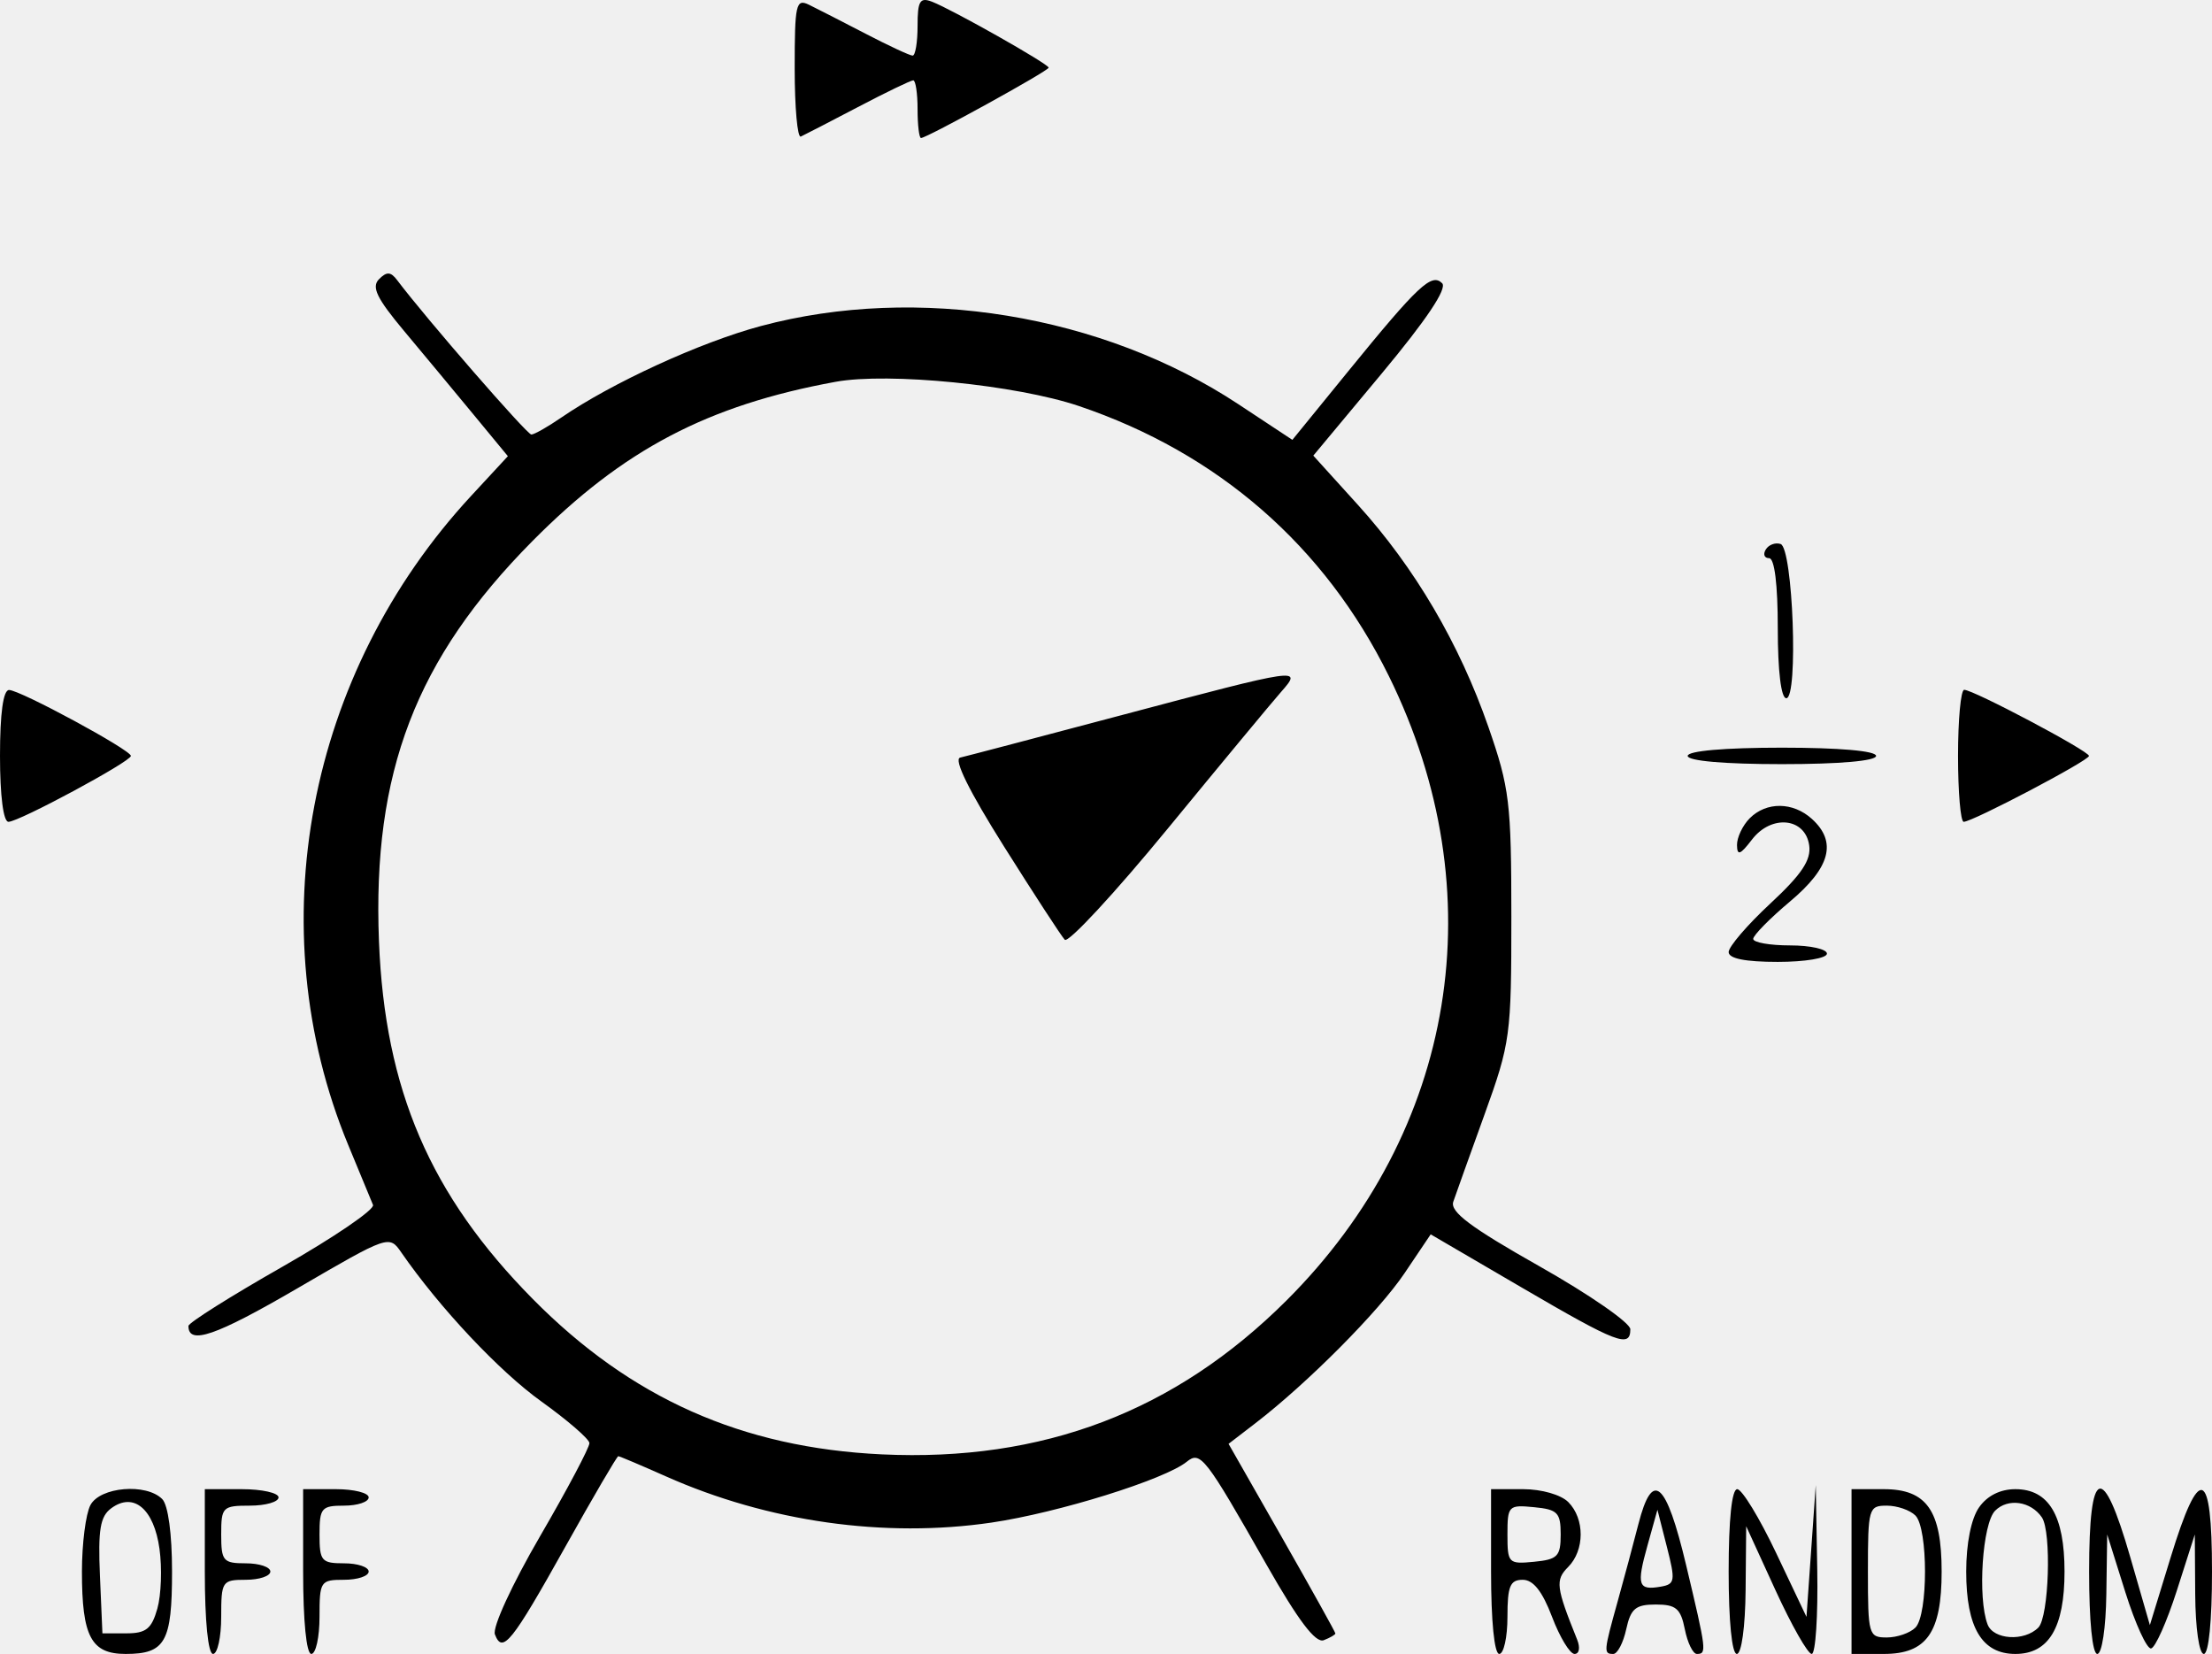
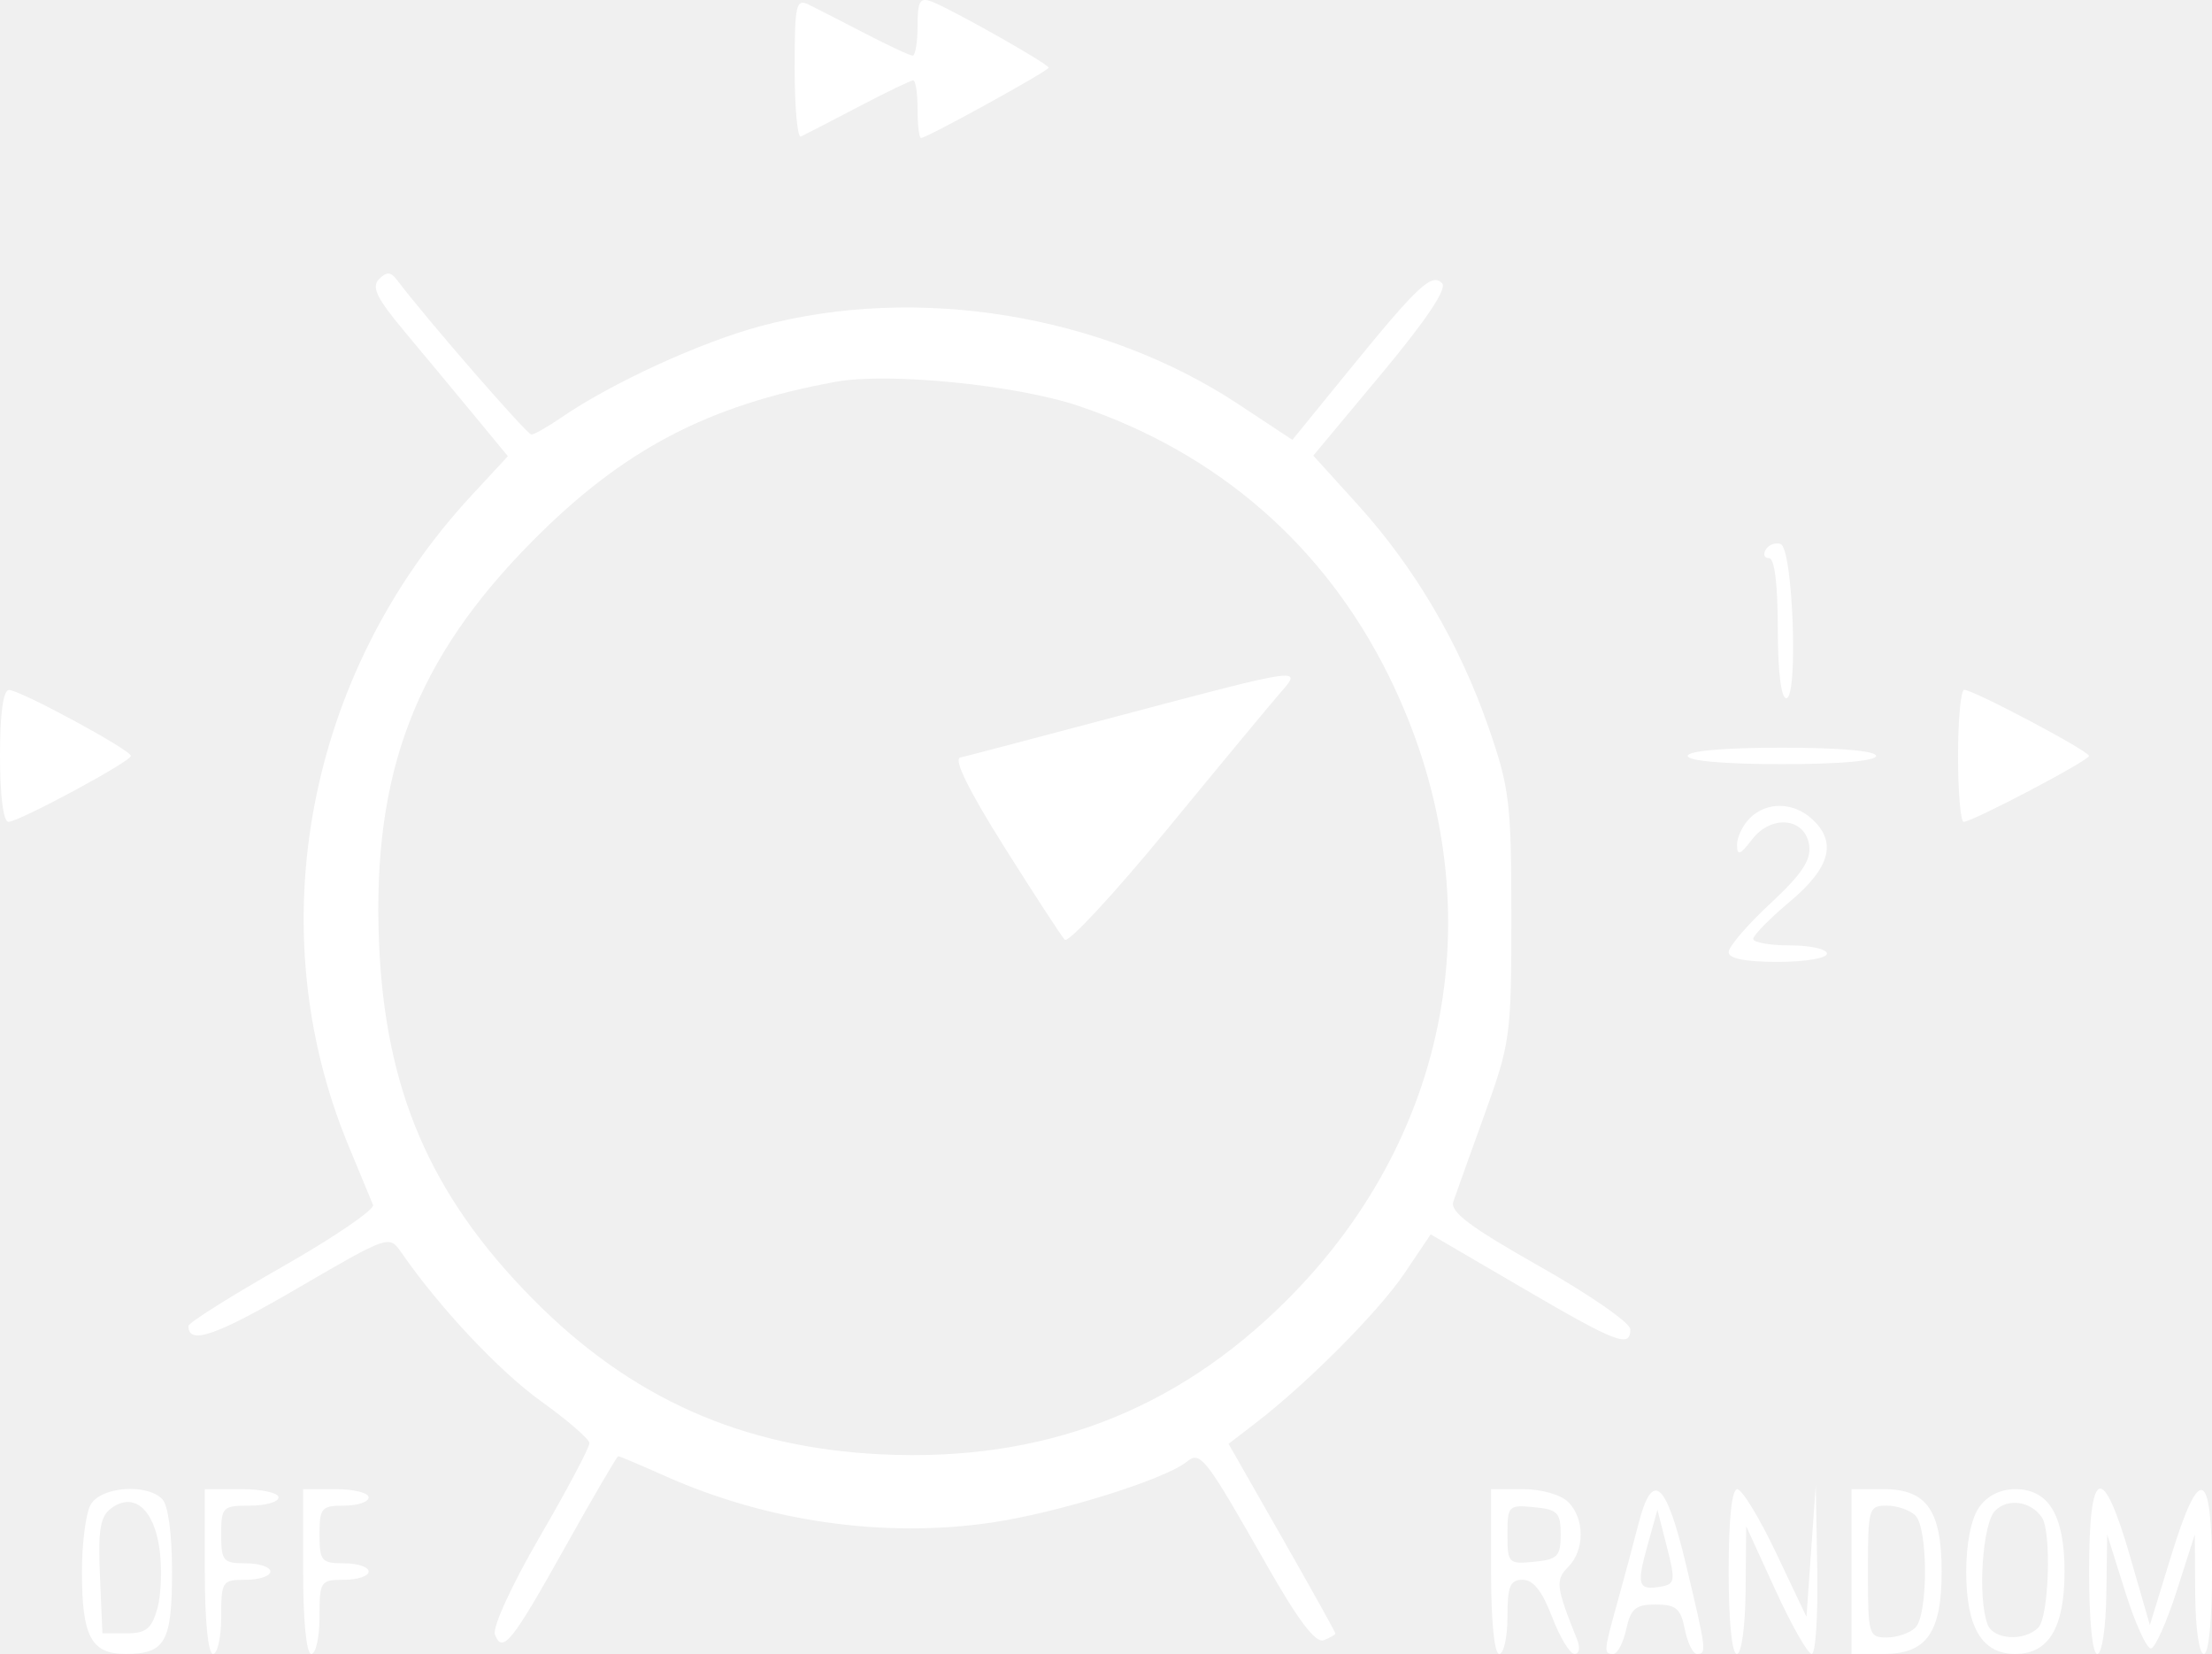
<svg xmlns="http://www.w3.org/2000/svg" width="103" height="77" viewBox="0 0 103 77" fill="none">
-   <path fill-rule="evenodd" clip-rule="evenodd" d="M37.004 3.193C37.004 5.005 37.132 6.43 37.29 6.358C37.447 6.286 38.644 5.667 39.949 4.984C41.255 4.299 42.413 3.74 42.524 3.74C42.635 3.74 42.726 4.344 42.726 5.082C42.726 5.821 42.798 6.425 42.887 6.425C43.158 6.425 48.83 3.299 48.83 3.15C48.83 2.98 44.327 0.435 43.394 0.078C42.834 -0.137 42.726 0.046 42.726 1.206C42.726 1.966 42.623 2.589 42.496 2.589C42.37 2.589 41.382 2.13 40.302 1.568C39.222 1.007 38.038 0.402 37.671 0.222C37.062 -0.074 37.004 0.186 37.004 3.193ZM17.648 12.998C17.288 13.361 17.542 13.886 18.816 15.409C19.712 16.48 21.166 18.23 22.047 19.297L23.649 21.238L21.941 23.083C14.285 31.349 12.038 43.191 16.209 53.291C16.76 54.623 17.282 55.885 17.369 56.096C17.457 56.307 15.559 57.601 13.152 58.973C10.744 60.344 8.774 61.585 8.774 61.731C8.773 62.633 10.044 62.194 13.837 59.985C18.113 57.494 18.122 57.491 18.693 58.318C20.465 60.88 23.25 63.843 25.201 65.241C26.424 66.118 27.435 66.992 27.446 67.183C27.457 67.375 26.423 69.328 25.146 71.523C23.835 73.779 22.921 75.765 23.045 76.09C23.397 77.011 23.828 76.476 26.323 72.012C27.62 69.692 28.73 67.794 28.789 67.794C28.849 67.794 29.849 68.218 31.012 68.735C35.765 70.848 41.189 71.617 46.173 70.884C49.272 70.428 54.24 68.88 55.261 68.052C55.899 67.534 56.122 67.823 58.972 72.84C60.45 75.44 61.257 76.507 61.637 76.361C61.936 76.246 62.181 76.104 62.181 76.046C62.181 75.988 61.062 73.978 59.695 71.58L57.207 67.219L58.455 66.26C60.888 64.39 64.202 61.057 65.402 59.274L66.619 57.466L70.864 59.945C75.304 62.539 75.915 62.773 75.915 61.884C75.915 61.587 74.013 60.269 71.688 58.955C68.481 57.143 67.511 56.417 67.671 55.947C67.787 55.607 68.443 53.775 69.129 51.877C70.33 48.552 70.376 48.212 70.375 42.671C70.374 37.362 70.291 36.681 69.308 33.849C67.958 29.966 65.88 26.429 63.229 23.503L61.153 21.212L64.34 17.388C66.424 14.886 67.397 13.433 67.152 13.186C66.664 12.696 66.04 13.28 62.793 17.267L60.178 20.478L57.663 18.817C51.334 14.638 42.715 13.228 35.426 15.18C32.611 15.934 28.496 17.821 26.131 19.443C25.502 19.875 24.877 20.229 24.742 20.23C24.539 20.233 19.82 14.805 18.497 13.047C18.194 12.645 18.01 12.634 17.648 12.998ZM50.233 18.901C56.718 21.09 61.684 25.416 64.673 31.478C69.637 41.545 67.816 52.653 59.907 60.542C54.718 65.718 48.553 68.062 41.061 67.709C34.551 67.401 29.377 65.099 24.81 60.477C20.03 55.64 17.92 50.735 17.646 43.822C17.335 35.958 19.361 30.673 24.786 25.197C29.007 20.936 32.949 18.865 38.911 17.775C41.367 17.326 47.319 17.918 50.233 18.901ZM82.222 25.582C82.085 25.805 82.156 25.986 82.377 25.986C82.63 25.986 82.781 27.208 82.781 29.247C82.781 31.243 82.935 32.507 83.177 32.507C83.746 32.507 83.488 25.518 82.912 25.326C82.669 25.245 82.358 25.36 82.222 25.582ZM52.263 33.284C48.381 34.314 44.983 35.208 44.71 35.27C44.392 35.343 45.121 36.821 46.752 39.411C48.147 41.626 49.419 43.579 49.579 43.75C49.739 43.922 51.899 41.592 54.379 38.572C56.858 35.553 59.229 32.694 59.647 32.219C60.666 31.062 60.593 31.073 52.263 33.284ZM0 35.192C0 37.049 0.156 38.26 0.394 38.26C0.882 38.26 6.089 35.457 6.095 35.192C6.1 34.919 0.932 32.123 0.422 32.123C0.149 32.123 0 33.204 0 35.192ZM91.174 35.192C91.174 36.879 91.293 38.26 91.438 38.26C91.849 38.26 97.275 35.407 97.272 35.192C97.269 34.962 91.87 32.103 91.46 32.115C91.303 32.12 91.174 33.504 91.174 35.192ZM78.585 35.192C78.585 35.425 80.302 35.575 82.972 35.575C85.643 35.575 87.359 35.425 87.359 35.192C87.359 34.958 85.643 34.808 82.972 34.808C80.302 34.808 78.585 34.958 78.585 35.192ZM81.473 38.096C81.144 38.428 80.878 38.988 80.882 39.342C80.889 39.854 81.032 39.801 81.578 39.088C82.483 37.906 84.062 38.065 84.244 39.358C84.34 40.04 83.894 40.708 82.432 42.066C81.365 43.057 80.493 44.074 80.493 44.324C80.493 44.627 81.267 44.781 82.781 44.781C84.053 44.781 85.07 44.611 85.07 44.397C85.07 44.186 84.298 44.014 83.354 44.014C82.409 44.014 81.637 43.877 81.637 43.711C81.637 43.545 82.409 42.76 83.354 41.966C85.232 40.388 85.548 39.197 84.373 38.128C83.494 37.328 82.251 37.314 81.473 38.096ZM4.21 70.071C3.993 70.479 3.815 71.871 3.815 73.164C3.815 76.19 4.244 77 5.85 77C7.697 77 8.011 76.442 8.011 73.164C8.011 71.408 7.829 70.066 7.553 69.789C6.808 69.04 4.662 69.22 4.21 70.071ZM9.537 73.164C9.537 75.466 9.69 77 9.919 77C10.128 77 10.3 76.223 10.3 75.274C10.3 73.612 10.342 73.548 11.444 73.548C12.074 73.548 12.589 73.375 12.589 73.164C12.589 72.953 12.074 72.781 11.444 72.781C10.391 72.781 10.3 72.674 10.3 71.438C10.3 70.16 10.364 70.096 11.635 70.096C12.37 70.096 12.97 69.923 12.97 69.712C12.97 69.501 12.198 69.329 11.254 69.329H9.537V73.164ZM14.115 73.164C14.115 75.466 14.267 77 14.496 77C14.706 77 14.878 76.223 14.878 75.274C14.878 73.612 14.92 73.548 16.022 73.548C16.652 73.548 17.167 73.375 17.167 73.164C17.167 72.953 16.652 72.781 16.022 72.781C14.969 72.781 14.878 72.674 14.878 71.438C14.878 70.203 14.969 70.096 16.022 70.096C16.652 70.096 17.167 69.923 17.167 69.712C17.167 69.501 16.48 69.329 15.641 69.329H14.115V73.164ZM69.43 73.164C69.43 75.466 69.582 77 69.811 77C70.021 77 70.193 76.223 70.193 75.274C70.193 73.846 70.315 73.548 70.904 73.548C71.395 73.548 71.817 74.082 72.27 75.274C72.631 76.223 73.102 77 73.317 77C73.538 77 73.59 76.708 73.437 76.329C72.454 73.889 72.413 73.562 73.019 72.953C73.794 72.173 73.798 70.707 73.027 69.931C72.685 69.588 71.782 69.329 70.928 69.329H69.43V73.164ZM76.29 70.959C76.061 71.855 75.625 73.478 75.322 74.566C74.672 76.895 74.664 77 75.122 77C75.315 77 75.586 76.482 75.724 75.849C75.934 74.888 76.161 74.699 77.099 74.699C78.042 74.699 78.259 74.883 78.452 75.849C78.578 76.482 78.831 77 79.014 77C79.481 77 79.463 76.857 78.516 72.877C77.58 68.943 76.946 68.396 76.29 70.959ZM80.493 73.164C80.493 75.466 80.645 77 80.874 77C81.093 77 81.267 75.735 81.283 74.027L81.31 71.055L82.671 74.027C83.42 75.662 84.18 77 84.361 77C84.541 77 84.657 75.231 84.619 73.069L84.549 69.137L84.333 72.206L84.117 75.274L82.705 72.301C81.928 70.666 81.113 69.329 80.893 69.329C80.64 69.329 80.493 70.743 80.493 73.164ZM86.215 73.164V77H87.719C89.712 77 90.411 76.004 90.411 73.164C90.411 70.325 89.712 69.329 87.719 69.329H86.215V73.164ZM92.15 70.181C91.785 70.705 91.555 71.857 91.555 73.164C91.555 75.772 92.288 77 93.844 77C95.4 77 96.133 75.772 96.133 73.164C96.133 70.556 95.4 69.329 93.844 69.329C93.139 69.329 92.53 69.635 92.15 70.181ZM97.278 73.164C97.278 75.466 97.43 77 97.659 77C97.875 77 98.058 75.791 98.08 74.219L98.12 71.438L98.964 74.123C99.429 75.6 99.969 76.779 100.164 76.744C100.36 76.708 100.898 75.5 101.36 74.059L102.199 71.438L102.218 74.219C102.229 75.804 102.401 77 102.619 77C102.847 77 103 75.466 103 73.164C103 68.324 102.419 68.123 101.077 72.498L100.107 75.657L99.194 72.493C97.905 68.03 97.278 68.25 97.278 73.164ZM7.427 72.111C7.551 73.007 7.506 74.257 7.327 74.89C7.061 75.832 6.8 76.041 5.885 76.041H4.769L4.654 73.365C4.561 71.206 4.664 70.598 5.183 70.216C6.225 69.45 7.17 70.248 7.427 72.111ZM95.079 70.643C95.536 71.316 95.408 75.274 94.913 75.773C94.259 76.43 92.823 76.341 92.55 75.626C92.079 74.392 92.309 70.927 92.902 70.331C93.496 69.734 94.563 69.887 95.079 70.643ZM72.672 71.438C72.672 72.456 72.529 72.603 71.432 72.709C70.24 72.825 70.193 72.777 70.193 71.438C70.193 70.1 70.24 70.052 71.432 70.168C72.529 70.274 72.672 70.42 72.672 71.438ZM89.19 70.556C89.785 71.154 89.785 75.175 89.19 75.773C88.939 76.026 88.338 76.233 87.855 76.233C87.013 76.233 86.978 76.111 86.978 73.164C86.978 70.218 87.013 70.096 87.855 70.096C88.338 70.096 88.939 70.303 89.19 70.556ZM77.335 73.867C76.277 74.052 76.196 73.805 76.712 71.957L77.177 70.288L77.617 72.014C78.021 73.596 77.998 73.751 77.335 73.867Z" fill="black" />
+   <path fill-rule="evenodd" clip-rule="evenodd" d="M37.004 3.193C37.004 5.005 37.132 6.43 37.29 6.358C37.447 6.286 38.644 5.667 39.949 4.984C41.255 4.299 42.413 3.74 42.524 3.74C42.635 3.74 42.726 4.344 42.726 5.082C42.726 5.821 42.798 6.425 42.887 6.425C43.158 6.425 48.83 3.299 48.83 3.15C48.83 2.98 44.327 0.435 43.394 0.078C42.834 -0.137 42.726 0.046 42.726 1.206C42.726 1.966 42.623 2.589 42.496 2.589C42.37 2.589 41.382 2.13 40.302 1.568C39.222 1.007 38.038 0.402 37.671 0.222C37.062 -0.074 37.004 0.186 37.004 3.193ZM17.648 12.998C17.288 13.361 17.542 13.886 18.816 15.409C19.712 16.48 21.166 18.23 22.047 19.297L23.649 21.238L21.941 23.083C14.285 31.349 12.038 43.191 16.209 53.291C16.76 54.623 17.282 55.885 17.369 56.096C17.457 56.307 15.559 57.601 13.152 58.973C10.744 60.344 8.774 61.585 8.774 61.731C8.773 62.633 10.044 62.194 13.837 59.985C18.113 57.494 18.122 57.491 18.693 58.318C20.465 60.88 23.25 63.843 25.201 65.241C26.424 66.118 27.435 66.992 27.446 67.183C27.457 67.375 26.423 69.328 25.146 71.523C23.835 73.779 22.921 75.765 23.045 76.09C23.397 77.011 23.828 76.476 26.323 72.012C27.62 69.692 28.73 67.794 28.789 67.794C28.849 67.794 29.849 68.218 31.012 68.735C35.765 70.848 41.189 71.617 46.173 70.884C49.272 70.428 54.24 68.88 55.261 68.052C55.899 67.534 56.122 67.823 58.972 72.84C60.45 75.44 61.257 76.507 61.637 76.361C61.936 76.246 62.181 76.104 62.181 76.046C62.181 75.988 61.062 73.978 59.695 71.58L57.207 67.219L58.455 66.26C60.888 64.39 64.202 61.057 65.402 59.274L66.619 57.466L70.864 59.945C75.304 62.539 75.915 62.773 75.915 61.884C75.915 61.587 74.013 60.269 71.688 58.955C68.481 57.143 67.511 56.417 67.671 55.947C67.787 55.607 68.443 53.775 69.129 51.877C70.33 48.552 70.376 48.212 70.375 42.671C70.374 37.362 70.291 36.681 69.308 33.849C67.958 29.966 65.88 26.429 63.229 23.503L61.153 21.212L64.34 17.388C66.424 14.886 67.397 13.433 67.152 13.186C66.664 12.696 66.04 13.28 62.793 17.267L60.178 20.478L57.663 18.817C51.334 14.638 42.715 13.228 35.426 15.18C32.611 15.934 28.496 17.821 26.131 19.443C25.502 19.875 24.877 20.229 24.742 20.23C24.539 20.233 19.82 14.805 18.497 13.047C18.194 12.645 18.01 12.634 17.648 12.998ZM50.233 18.901C56.718 21.09 61.684 25.416 64.673 31.478C69.637 41.545 67.816 52.653 59.907 60.542C54.718 65.718 48.553 68.062 41.061 67.709C34.551 67.401 29.377 65.099 24.81 60.477C20.03 55.64 17.92 50.735 17.646 43.822C17.335 35.958 19.361 30.673 24.786 25.197C29.007 20.936 32.949 18.865 38.911 17.775C41.367 17.326 47.319 17.918 50.233 18.901ZM82.222 25.582C82.085 25.805 82.156 25.986 82.377 25.986C82.63 25.986 82.781 27.208 82.781 29.247C82.781 31.243 82.935 32.507 83.177 32.507C83.746 32.507 83.488 25.518 82.912 25.326C82.669 25.245 82.358 25.36 82.222 25.582ZM52.263 33.284C48.381 34.314 44.983 35.208 44.71 35.27C44.392 35.343 45.121 36.821 46.752 39.411C48.147 41.626 49.419 43.579 49.579 43.75C49.739 43.922 51.899 41.592 54.379 38.572C56.858 35.553 59.229 32.694 59.647 32.219C60.666 31.062 60.593 31.073 52.263 33.284ZM0 35.192C0 37.049 0.156 38.26 0.394 38.26C0.882 38.26 6.089 35.457 6.095 35.192C6.1 34.919 0.932 32.123 0.422 32.123C0.149 32.123 0 33.204 0 35.192ZM91.174 35.192C91.174 36.879 91.293 38.26 91.438 38.26C91.849 38.26 97.275 35.407 97.272 35.192C97.269 34.962 91.87 32.103 91.46 32.115C91.303 32.12 91.174 33.504 91.174 35.192ZM78.585 35.192C78.585 35.425 80.302 35.575 82.972 35.575C85.643 35.575 87.359 35.425 87.359 35.192C87.359 34.958 85.643 34.808 82.972 34.808C80.302 34.808 78.585 34.958 78.585 35.192ZM81.473 38.096C81.144 38.428 80.878 38.988 80.882 39.342C80.889 39.854 81.032 39.801 81.578 39.088C82.483 37.906 84.062 38.065 84.244 39.358C84.34 40.04 83.894 40.708 82.432 42.066C81.365 43.057 80.493 44.074 80.493 44.324C80.493 44.627 81.267 44.781 82.781 44.781C84.053 44.781 85.07 44.611 85.07 44.397C85.07 44.186 84.298 44.014 83.354 44.014C82.409 44.014 81.637 43.877 81.637 43.711C81.637 43.545 82.409 42.76 83.354 41.966C85.232 40.388 85.548 39.197 84.373 38.128C83.494 37.328 82.251 37.314 81.473 38.096ZM4.21 70.071C3.993 70.479 3.815 71.871 3.815 73.164C3.815 76.19 4.244 77 5.85 77C7.697 77 8.011 76.442 8.011 73.164C8.011 71.408 7.829 70.066 7.553 69.789C6.808 69.04 4.662 69.22 4.21 70.071ZM9.537 73.164C9.537 75.466 9.69 77 9.919 77C10.128 77 10.3 76.223 10.3 75.274C10.3 73.612 10.342 73.548 11.444 73.548C12.074 73.548 12.589 73.375 12.589 73.164C12.589 72.953 12.074 72.781 11.444 72.781C10.391 72.781 10.3 72.674 10.3 71.438C10.3 70.16 10.364 70.096 11.635 70.096C12.37 70.096 12.97 69.923 12.97 69.712C12.97 69.501 12.198 69.329 11.254 69.329H9.537V73.164ZM14.115 73.164C14.115 75.466 14.267 77 14.496 77C14.706 77 14.878 76.223 14.878 75.274C14.878 73.612 14.92 73.548 16.022 73.548C16.652 73.548 17.167 73.375 17.167 73.164C17.167 72.953 16.652 72.781 16.022 72.781C14.969 72.781 14.878 72.674 14.878 71.438C14.878 70.203 14.969 70.096 16.022 70.096C16.652 70.096 17.167 69.923 17.167 69.712C17.167 69.501 16.48 69.329 15.641 69.329H14.115V73.164ZM69.43 73.164C69.43 75.466 69.582 77 69.811 77C70.021 77 70.193 76.223 70.193 75.274C70.193 73.846 70.315 73.548 70.904 73.548C71.395 73.548 71.817 74.082 72.27 75.274C72.631 76.223 73.102 77 73.317 77C73.538 77 73.59 76.708 73.437 76.329C72.454 73.889 72.413 73.562 73.019 72.953C73.794 72.173 73.798 70.707 73.027 69.931C72.685 69.588 71.782 69.329 70.928 69.329H69.43V73.164ZM76.29 70.959C76.061 71.855 75.625 73.478 75.322 74.566C74.672 76.895 74.664 77 75.122 77C75.315 77 75.586 76.482 75.724 75.849C75.934 74.888 76.161 74.699 77.099 74.699C78.042 74.699 78.259 74.883 78.452 75.849C78.578 76.482 78.831 77 79.014 77C79.481 77 79.463 76.857 78.516 72.877C77.58 68.943 76.946 68.396 76.29 70.959ZM80.493 73.164C80.493 75.466 80.645 77 80.874 77C81.093 77 81.267 75.735 81.283 74.027L81.31 71.055L82.671 74.027C83.42 75.662 84.18 77 84.361 77C84.541 77 84.657 75.231 84.619 73.069L84.549 69.137L84.333 72.206L84.117 75.274L82.705 72.301C81.928 70.666 81.113 69.329 80.893 69.329C80.64 69.329 80.493 70.743 80.493 73.164ZM86.215 73.164V77H87.719C89.712 77 90.411 76.004 90.411 73.164C90.411 70.325 89.712 69.329 87.719 69.329H86.215V73.164ZM92.15 70.181C91.785 70.705 91.555 71.857 91.555 73.164C91.555 75.772 92.288 77 93.844 77C95.4 77 96.133 75.772 96.133 73.164C96.133 70.556 95.4 69.329 93.844 69.329C93.139 69.329 92.53 69.635 92.15 70.181ZM97.278 73.164C97.278 75.466 97.43 77 97.659 77C97.875 77 98.058 75.791 98.08 74.219L98.12 71.438L98.964 74.123C99.429 75.6 99.969 76.779 100.164 76.744C100.36 76.708 100.898 75.5 101.36 74.059L102.199 71.438L102.218 74.219C102.229 75.804 102.401 77 102.619 77C102.847 77 103 75.466 103 73.164C103 68.324 102.419 68.123 101.077 72.498L100.107 75.657L99.194 72.493C97.905 68.03 97.278 68.25 97.278 73.164ZM7.427 72.111C7.551 73.007 7.506 74.257 7.327 74.89C7.061 75.832 6.8 76.041 5.885 76.041H4.769L4.654 73.365C4.561 71.206 4.664 70.598 5.183 70.216C6.225 69.45 7.17 70.248 7.427 72.111ZM95.079 70.643C95.536 71.316 95.408 75.274 94.913 75.773C94.259 76.43 92.823 76.341 92.55 75.626C92.079 74.392 92.309 70.927 92.902 70.331C93.496 69.734 94.563 69.887 95.079 70.643ZM72.672 71.438C72.672 72.456 72.529 72.603 71.432 72.709C70.24 72.825 70.193 72.777 70.193 71.438C70.193 70.1 70.24 70.052 71.432 70.168C72.529 70.274 72.672 70.42 72.672 71.438ZM89.19 70.556C89.785 71.154 89.785 75.175 89.19 75.773C88.939 76.026 88.338 76.233 87.855 76.233C87.013 76.233 86.978 76.111 86.978 73.164C86.978 70.218 87.013 70.096 87.855 70.096C88.338 70.096 88.939 70.303 89.19 70.556ZM77.335 73.867C76.277 74.052 76.196 73.805 76.712 71.957L77.177 70.288L77.617 72.014C78.021 73.596 77.998 73.751 77.335 73.867Z" fill="white" />
</svg>
